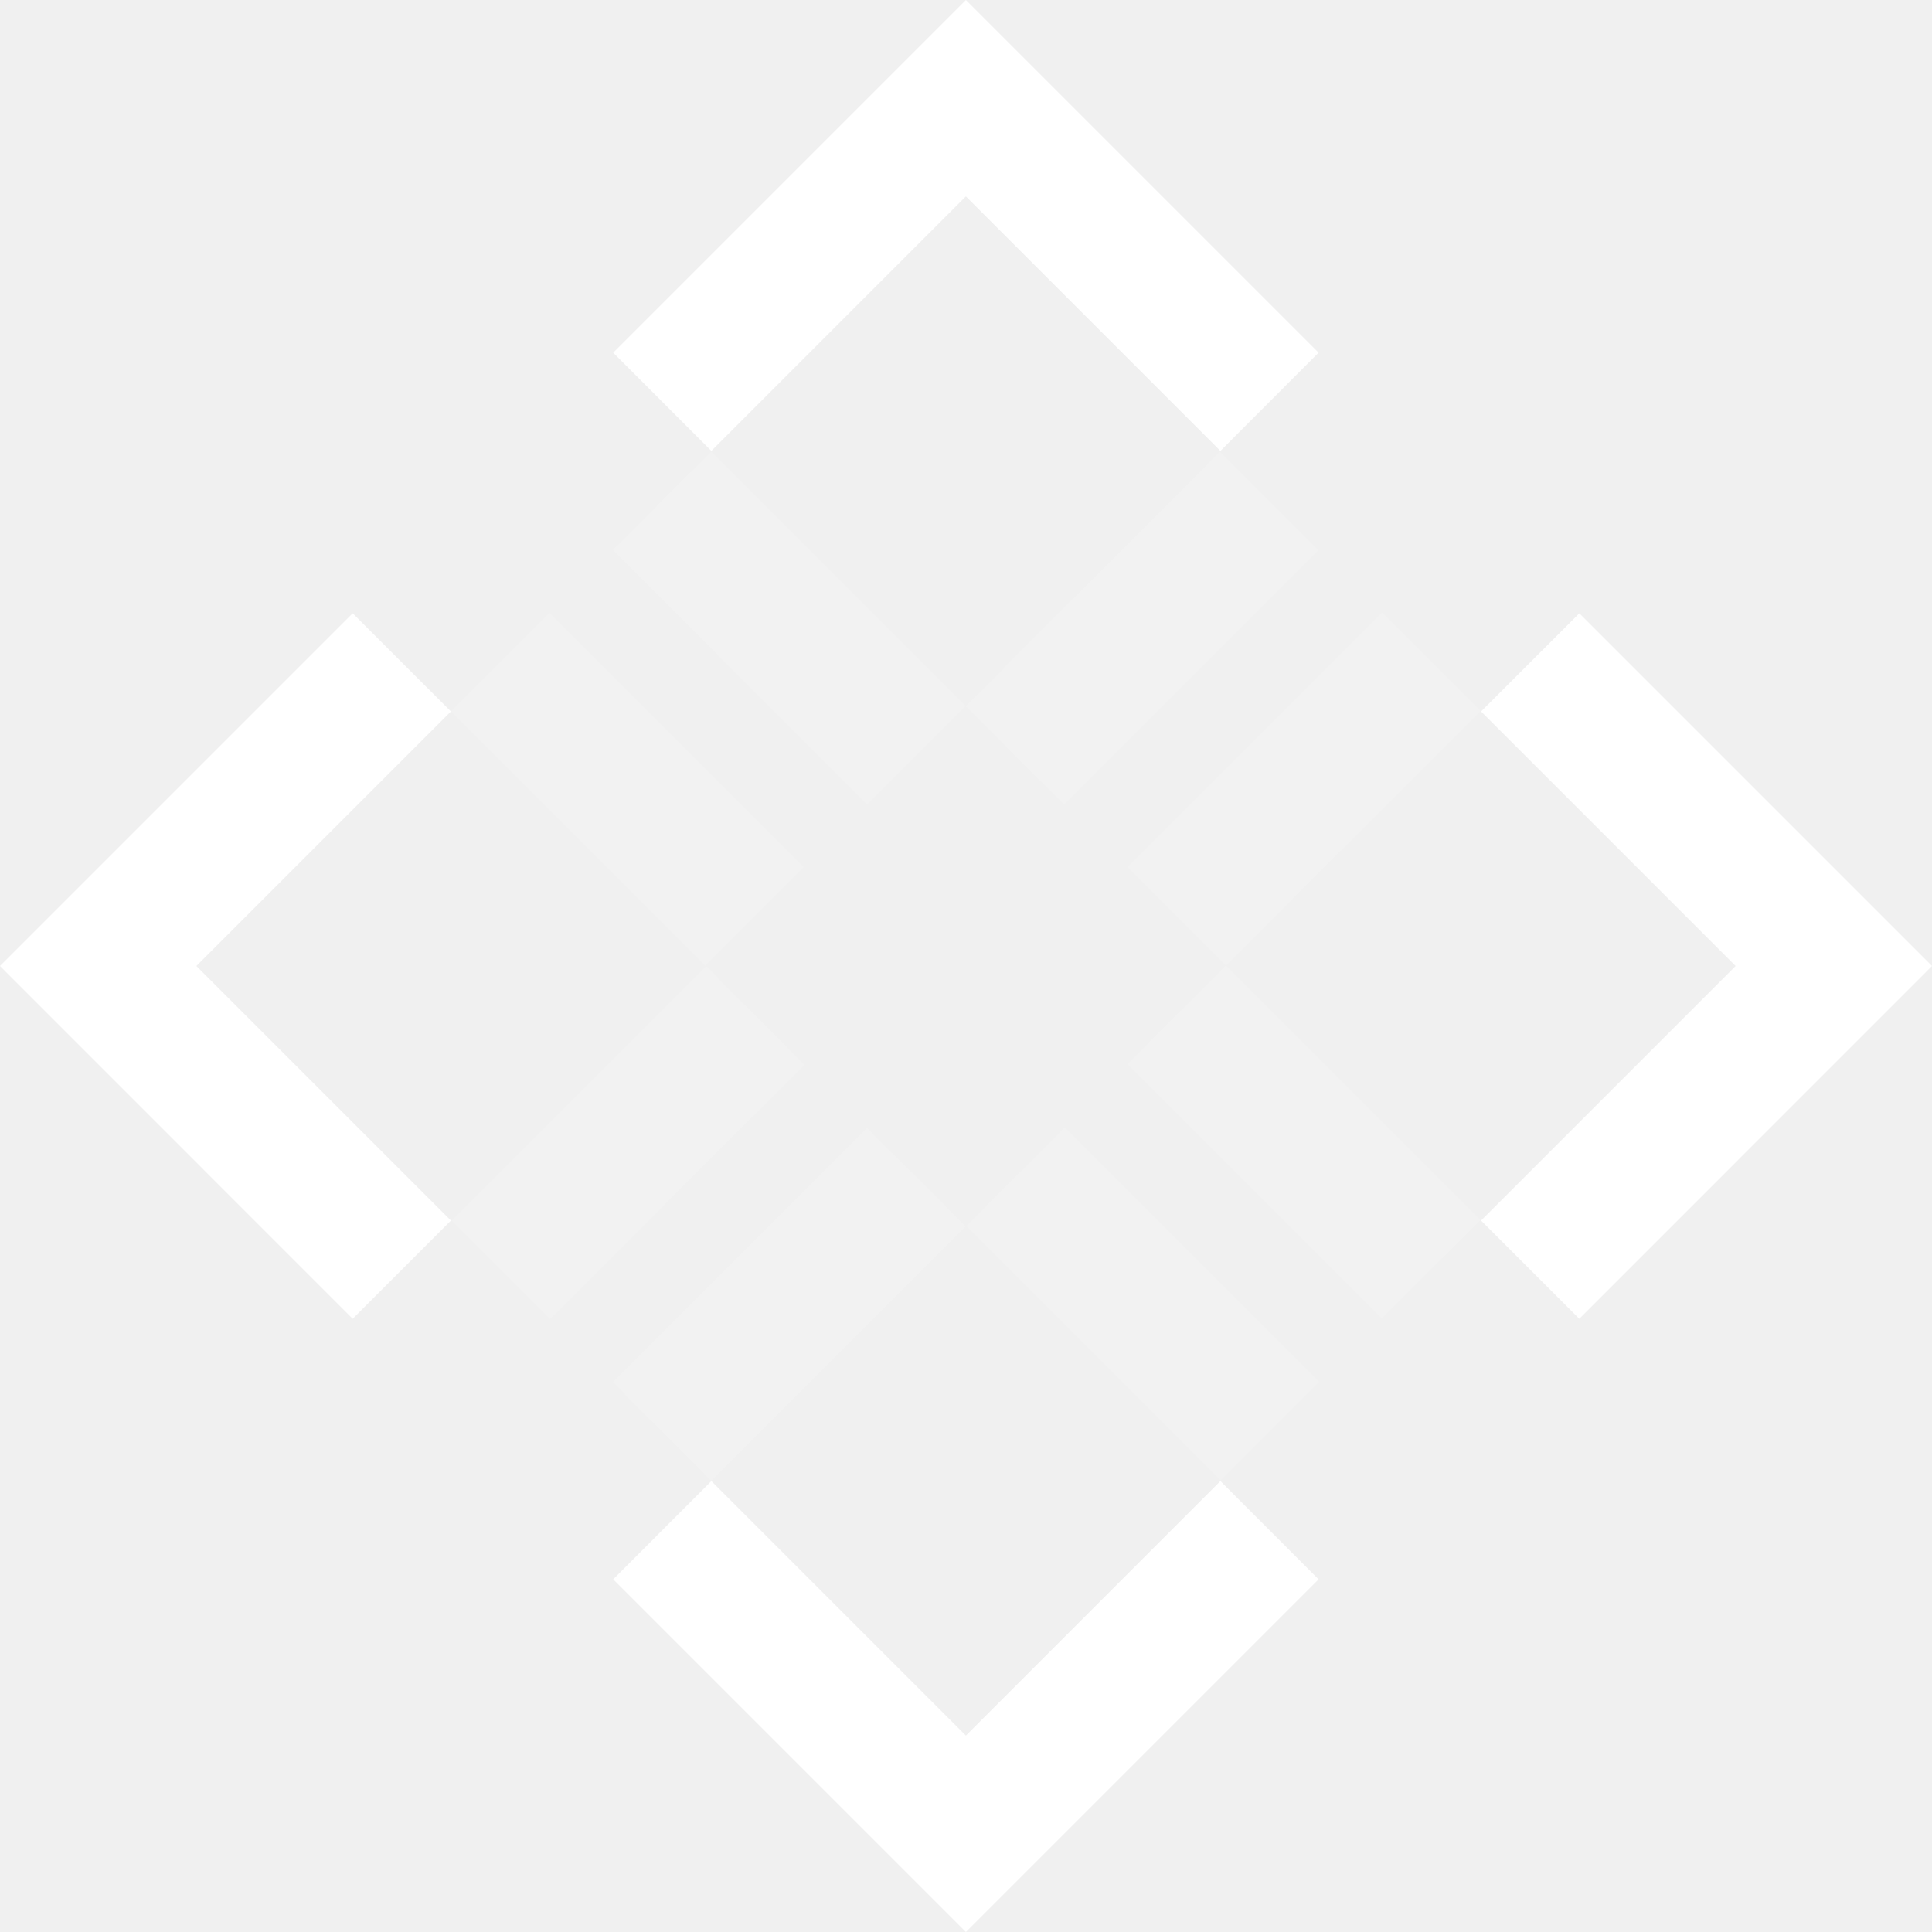
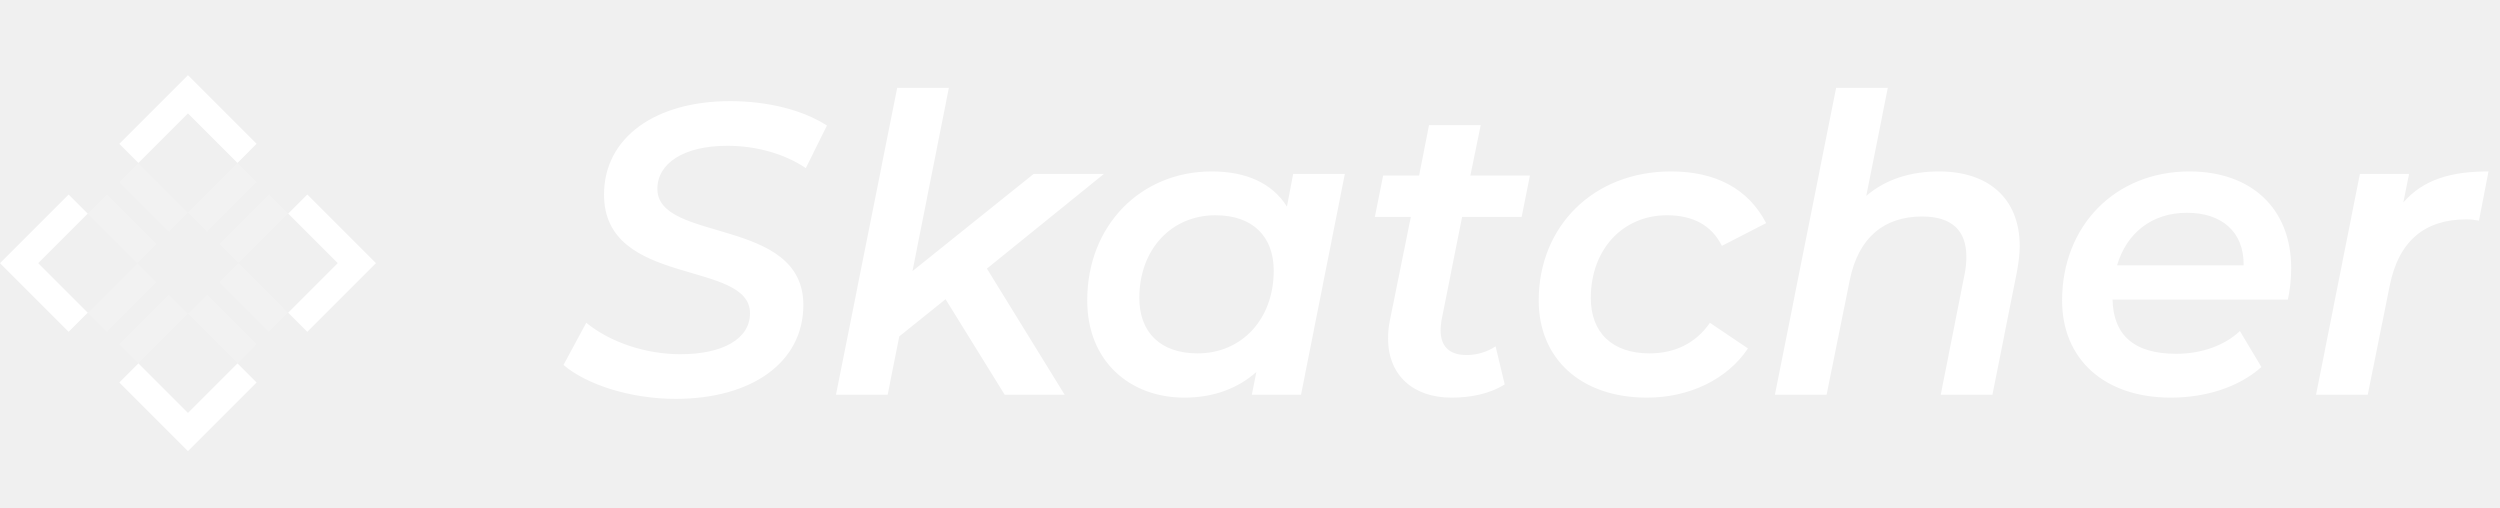
- <svg xmlns="http://www.w3.org/2000/svg" width="20" height="20" viewBox="0 0 20 20" fill="none">
-   <path d="M14.305 6.343L11.672 8.977L12.691 9.996L15.325 7.363L14.305 6.343Z" fill="#F2F2F2" />
-   <path d="M8.977 11.677L6.344 14.31L7.364 15.329L9.997 12.696L8.977 11.677Z" fill="#F2F2F2" />
-   <path d="M12.63 4.677L9.996 7.31L11.016 8.329L13.649 5.696L12.63 4.677Z" fill="#F2F2F2" />
-   <path d="M7.309 10.003L4.676 12.636L5.695 13.655L8.329 11.022L7.309 10.003Z" fill="#F2F2F2" />
-   <path d="M5.688 6.343L4.668 7.363L7.301 9.996L8.321 8.976L5.688 6.343Z" fill="#F2F2F2" />
-   <path d="M7.364 4.675L6.344 5.694L8.977 8.328L9.997 7.308L7.364 4.675Z" fill="#F2F2F2" />
-   <path d="M12.691 9.995L11.672 11.015L14.305 13.648L15.325 12.629L12.691 9.995Z" fill="#F2F2F2" />
-   <path d="M11.023 11.671L10.004 12.691L12.637 15.324L13.656 14.304L11.023 11.671Z" fill="#F2F2F2" />
-   <path d="M13.65 16.349L12.634 15.332L9.999 17.967L7.364 15.332L6.348 16.349L9.999 20L13.65 16.349Z" fill="white" />
-   <path d="M4.668 7.365L3.651 6.349L0 10L3.651 13.652L4.668 12.635L2.033 10L4.668 7.365Z" fill="white" />
-   <path d="M16.349 6.349L15.332 7.365L17.967 10L15.332 12.635L16.349 13.652L20 10L16.349 6.349Z" fill="white" />
-   <path d="M12.634 4.668L13.65 3.651L9.999 0L6.348 3.651L7.364 4.668L9.999 2.033L12.634 4.668Z" fill="white" />
+ <svg xmlns="http://www.w3.org/2000/svg" width="133" height="27" viewBox="0 0 133 27" fill="none">
+   <path d="M35.94 21.22C39.988 21.22 42.738 19.284 42.738 16.226C42.738 11.518 34.972 12.926 34.972 10.044C34.972 8.702 36.358 7.756 38.69 7.756C40.23 7.756 41.726 8.174 42.87 8.944L43.992 6.678C42.694 5.842 40.824 5.38 38.844 5.38C34.862 5.38 32.134 7.316 32.134 10.352C32.134 15.302 39.9 13.806 39.9 16.666C39.9 18.03 38.448 18.844 36.204 18.844C34.334 18.844 32.464 18.206 31.188 17.172L29.978 19.416C31.188 20.45 33.52 21.22 35.94 21.22ZM58.73 9.252H54.99L48.544 14.422L50.48 4.676H47.73L44.474 21H47.224L47.84 17.898L50.304 15.918L53.45 21H56.64L52.504 14.29L58.73 9.252ZM68.796 9.252L68.466 10.99C67.674 9.736 66.288 9.12 64.462 9.12C60.7 9.12 57.84 11.98 57.84 15.984C57.84 19.24 60.128 21.154 63.01 21.154C64.55 21.154 65.848 20.67 66.838 19.79L66.596 21H69.214L71.546 9.252H68.796ZM63.714 18.8C61.734 18.8 60.612 17.678 60.612 15.852C60.612 13.256 62.328 11.452 64.66 11.452C66.64 11.452 67.762 12.574 67.762 14.4C67.762 16.996 66.046 18.8 63.714 18.8ZM77.784 11.54H80.952L81.392 9.34H78.224L78.774 6.656H76.024L75.496 9.34H73.582L73.142 11.54H75.056L73.934 17.084C73.868 17.414 73.846 17.722 73.846 18.008C73.846 19.988 75.21 21.154 77.212 21.154C78.18 21.154 79.214 20.978 80.05 20.45L79.566 18.426C79.104 18.734 78.554 18.888 78.026 18.888C77.058 18.888 76.64 18.382 76.64 17.568C76.64 17.414 76.662 17.238 76.684 17.062L77.784 11.54ZM87.623 21.154C89.867 21.154 91.891 20.186 92.991 18.536L90.967 17.172C90.197 18.294 89.053 18.8 87.755 18.8C85.753 18.8 84.631 17.678 84.631 15.852C84.631 13.256 86.347 11.452 88.679 11.452C90.065 11.452 91.055 11.98 91.605 13.08L93.959 11.87C93.013 10.044 91.275 9.12 88.899 9.12C84.763 9.12 81.859 12.046 81.859 15.984C81.859 19.086 84.103 21.154 87.623 21.154ZM103.159 9.12C101.685 9.12 100.343 9.516 99.287 10.418L100.431 4.676H97.681L94.425 21H97.175L98.407 14.906C98.869 12.618 100.255 11.518 102.257 11.518C103.863 11.518 104.611 12.288 104.611 13.652C104.611 13.916 104.589 14.224 104.523 14.554L103.247 21H105.997L107.295 14.488C107.383 14.004 107.449 13.52 107.449 13.102C107.449 10.506 105.733 9.12 103.159 9.12ZM121.891 14.268C121.891 11.056 119.735 9.12 116.479 9.12C112.541 9.12 109.703 12.002 109.703 15.984C109.703 19.108 111.947 21.154 115.489 21.154C117.293 21.154 119.075 20.626 120.307 19.526L119.163 17.612C118.349 18.382 117.117 18.822 115.775 18.822C113.509 18.822 112.431 17.81 112.387 15.94H121.715C121.825 15.434 121.891 14.862 121.891 14.268ZM116.347 11.32C118.173 11.32 119.383 12.31 119.361 14.114H112.629C113.135 12.398 114.477 11.32 116.347 11.32ZM127.856 10.77L128.164 9.252H125.546L123.214 21H125.964L127.13 15.214C127.614 12.772 129.044 11.672 131.2 11.672C131.464 11.672 131.64 11.694 131.882 11.738L132.388 9.12C130.408 9.12 128.934 9.538 127.856 10.77Z" fill="white" />
+   <path d="M14.305 10.343L11.672 12.976L12.691 13.996L15.325 11.363L14.305 10.343Z" fill="#F2F2F2" />
+   <path d="M8.977 15.677L6.344 18.31L7.364 19.329L9.997 16.696L8.977 15.677Z" fill="#F2F2F2" />
+   <path d="M12.63 8.677L9.996 11.31L11.016 12.329L13.649 9.696L12.63 8.677Z" fill="#F2F2F2" />
+   <path d="M7.309 14.003L4.676 16.636L5.695 17.655L8.329 15.022L7.309 14.003Z" fill="#F2F2F2" />
+   <path d="M5.688 10.343L4.668 11.363L7.301 13.996L8.321 12.976L5.688 10.343Z" fill="#F2F2F2" />
+   <path d="M7.364 8.675L6.344 9.694L8.977 12.328L9.997 11.308L7.364 8.675Z" fill="#F2F2F2" />
+   <path d="M12.691 13.995L11.672 15.015L14.305 17.648L15.325 16.628L12.691 13.995Z" fill="#F2F2F2" />
+   <path d="M11.023 15.671L10.004 16.691L12.637 19.324L13.656 18.304L11.023 15.671Z" fill="#F2F2F2" />
+   <path d="M13.65 20.349L12.634 19.332L9.999 21.967L7.364 19.332L6.348 20.349L9.999 24L13.65 20.349Z" fill="white" />
+   <path d="M4.668 11.365L3.651 10.349L0 14L3.651 17.651L4.668 16.635L2.033 14L4.668 11.365Z" fill="white" />
+   <path d="M16.349 10.349L15.332 11.365L17.967 14L15.332 16.635L16.349 17.651L20 14L16.349 10.349Z" fill="white" />
+   <path d="M12.634 8.668L13.65 7.651L9.999 4L6.348 7.651L7.364 8.668L9.999 6.033L12.634 8.668Z" fill="white" />
</svg>
